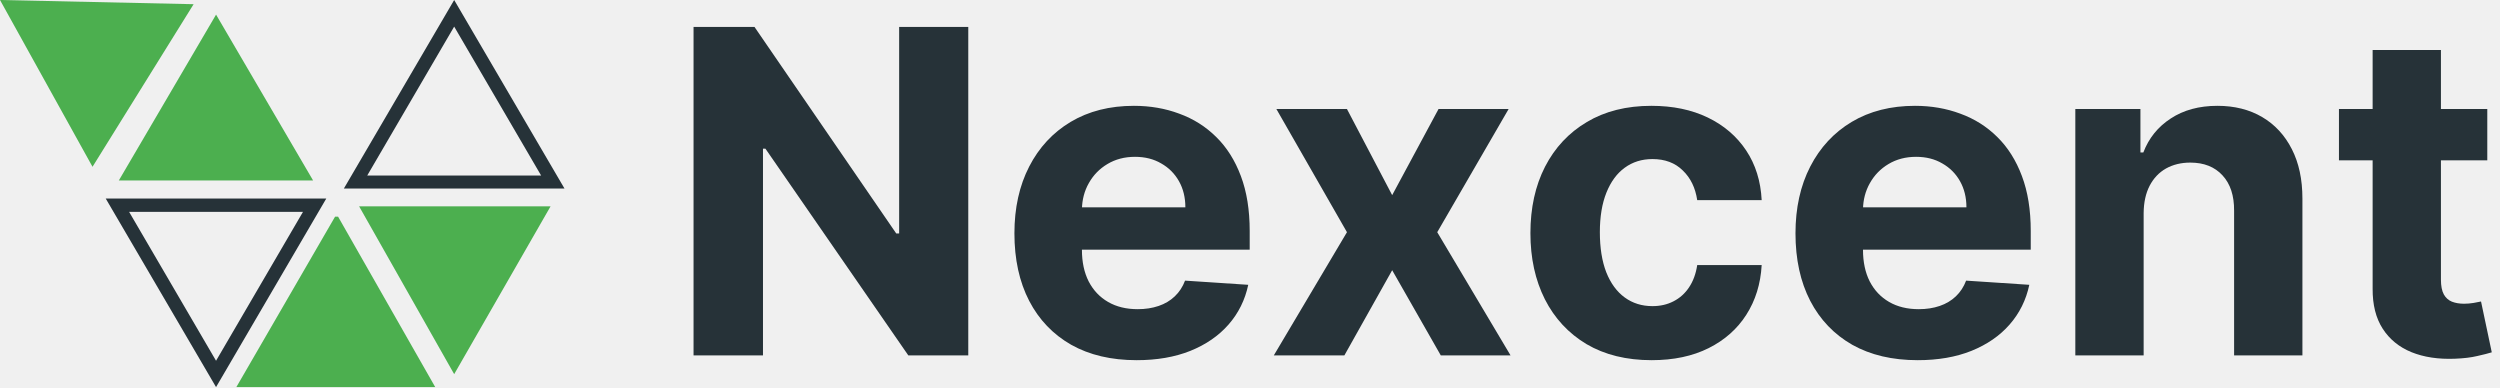
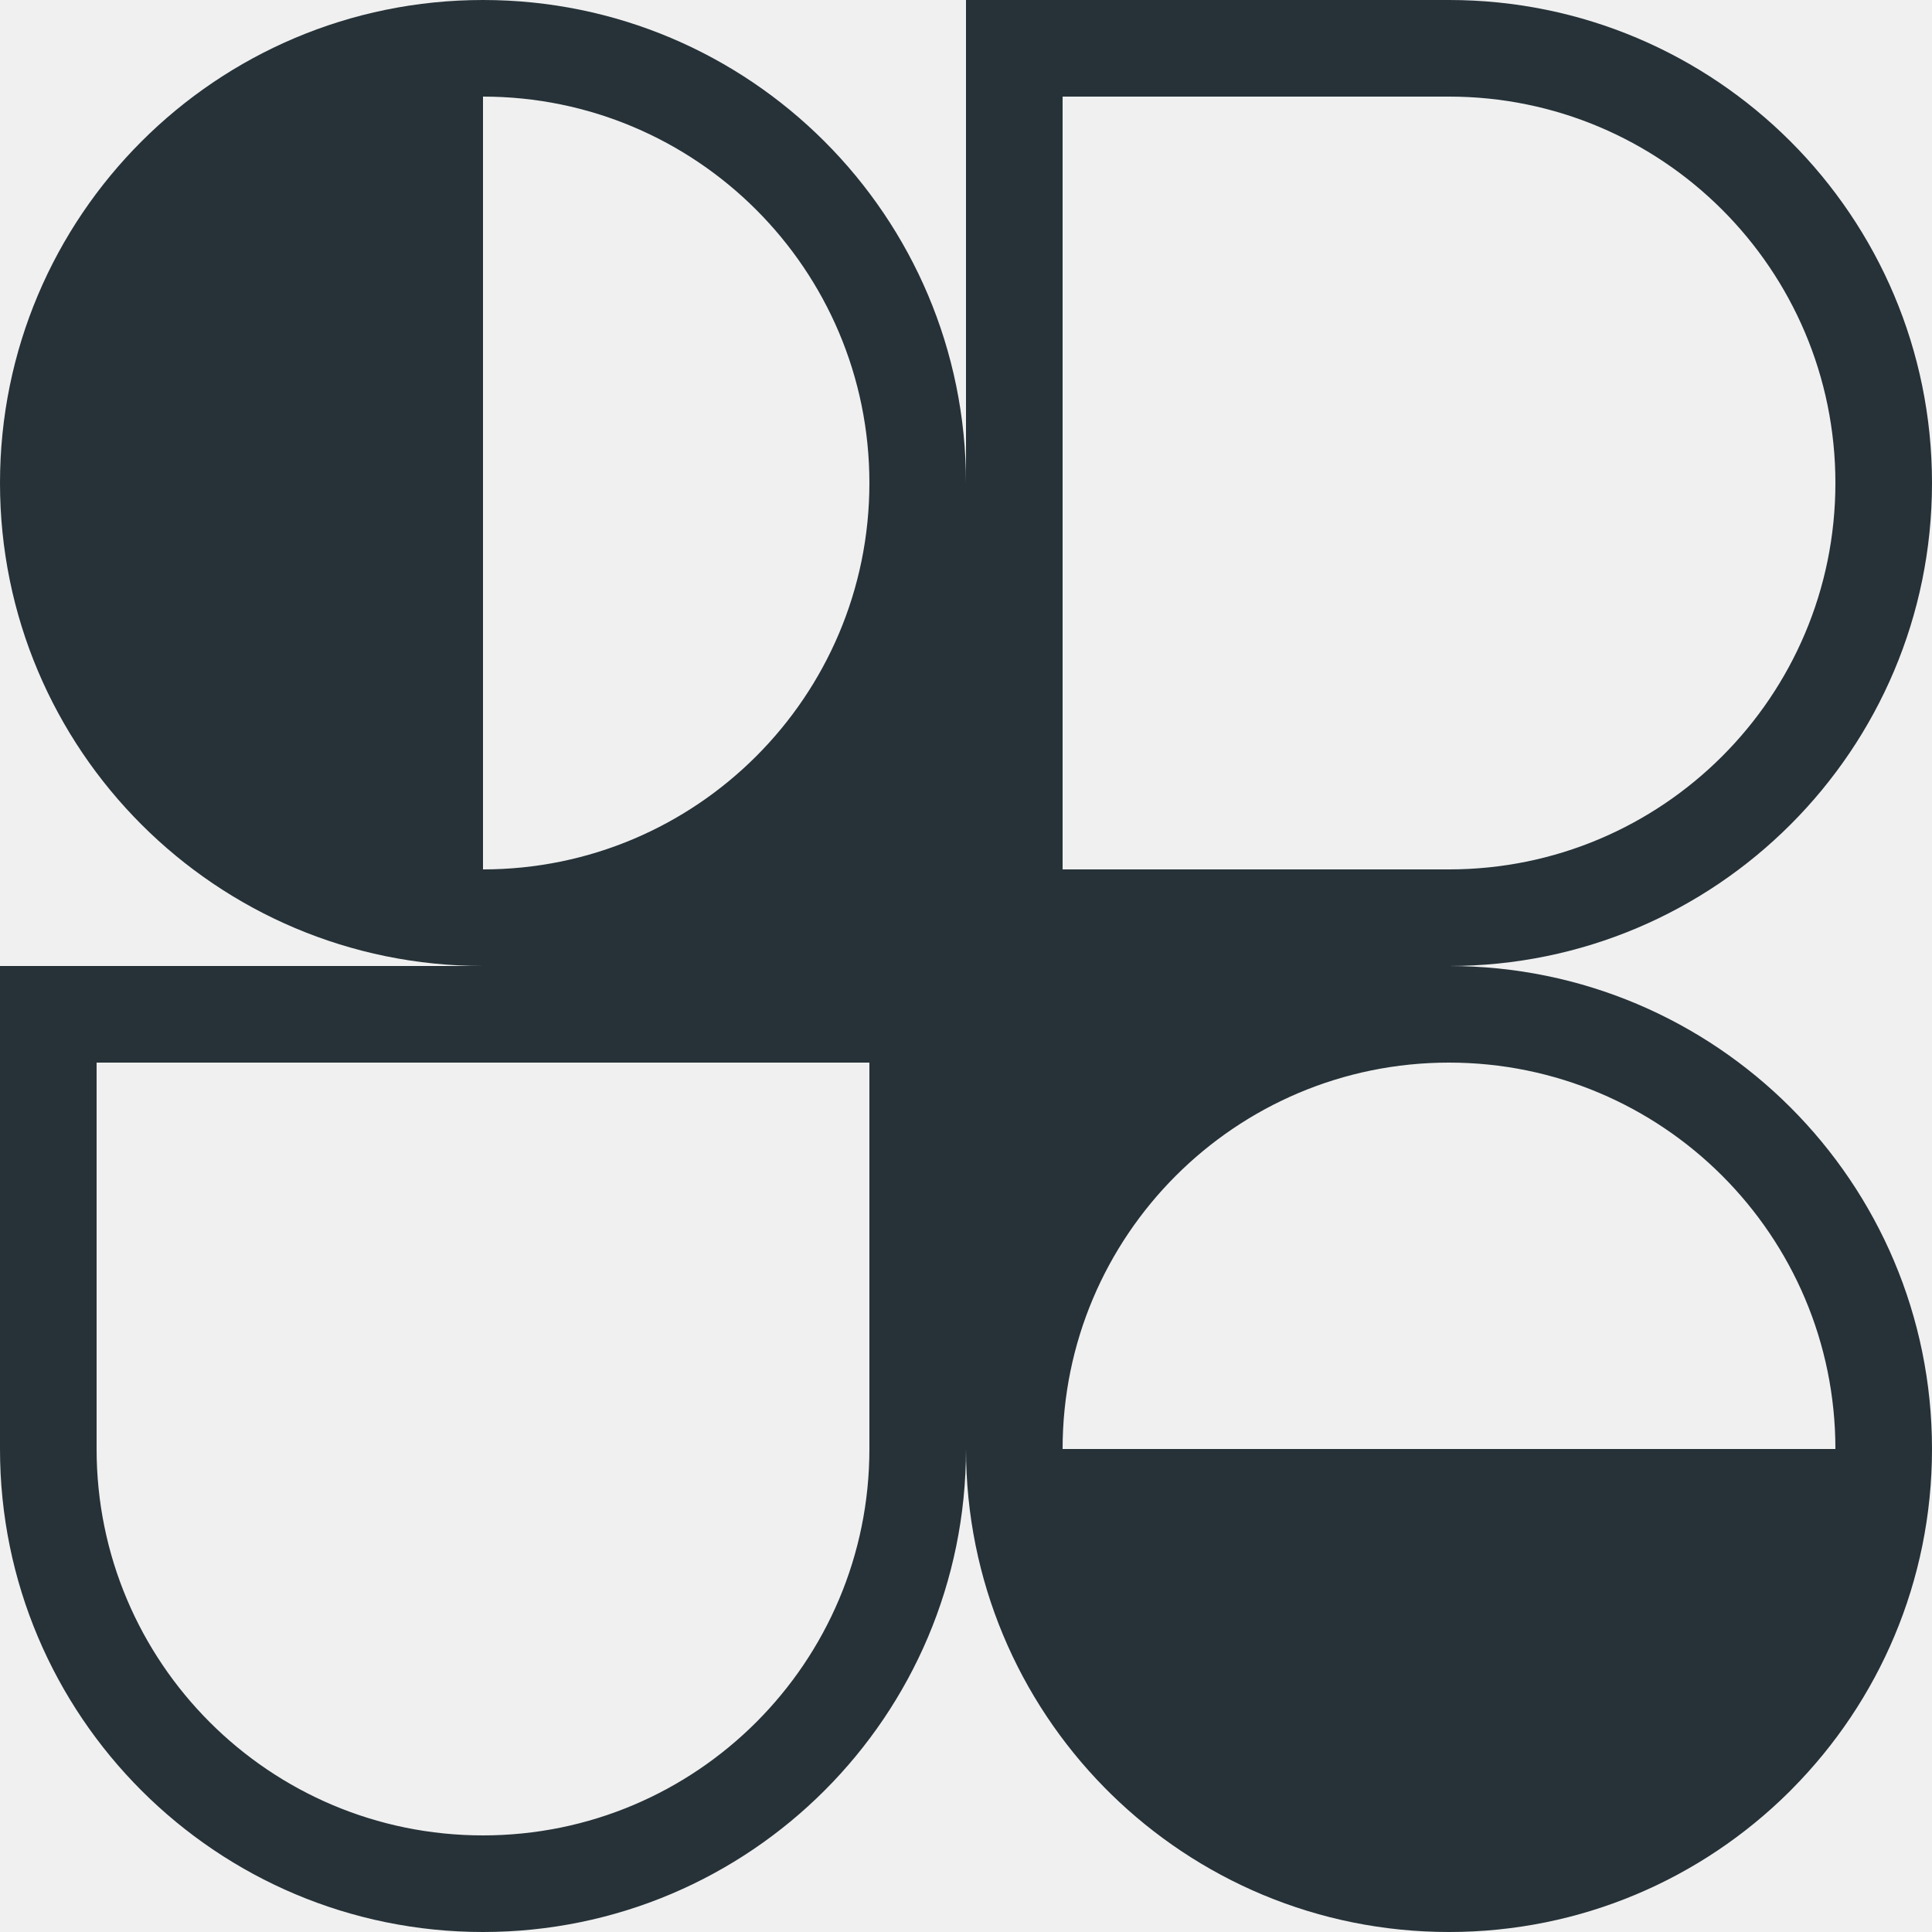
- <svg xmlns="http://www.w3.org/2000/svg" width="155" height="24" viewBox="0 0 155 24" fill="none">
-   <path d="M18.786 13.134L13.395 22.367L8.004 13.134H18.786ZM20.23 12.309H6.554L13.395 24L20.23 12.309Z" fill="#263238" />
-   <path d="M28.159 1.65L33.55 10.883H22.768L28.159 1.65ZM28.159 0L21.318 11.691H35L28.159 0Z" fill="#263238" />
-   <path d="M0 0L5.736 10.341L12.004 0.26L0 0Z" fill="#4CAF4F" />
-   <path d="M13.396 0.906L19.412 11.189H7.367L13.396 0.906Z" fill="#4CAF4F" />
-   <path d="M20.962 13.434L26.984 24H14.653L20.774 13.434H20.962Z" fill="#4CAF4F" />
-   <path d="M22.265 12.793L28.159 23.198L34.135 12.793H22.265Z" fill="#4CAF4F" />
-   <path d="M60.033 1.669V22.033H56.314L47.455 9.216H47.305V22.033H43V1.669H46.778L55.568 14.476H55.747V1.669H60.033Z" fill="#263238" />
-   <path d="M70.471 22.331C68.9 22.331 67.547 22.013 66.414 21.376C65.287 20.733 64.418 19.825 63.809 18.652C63.199 17.472 62.894 16.077 62.894 14.466C62.894 12.895 63.199 11.516 63.809 10.329C64.418 9.143 65.277 8.218 66.384 7.555C67.498 6.892 68.803 6.561 70.302 6.561C71.309 6.561 72.247 6.723 73.115 7.048C73.99 7.366 74.753 7.847 75.402 8.49C76.059 9.133 76.569 9.942 76.934 10.916C77.298 11.884 77.481 13.017 77.481 14.317V15.48H64.584V12.855H73.493C73.493 12.245 73.361 11.705 73.096 11.234C72.83 10.764 72.463 10.396 71.992 10.131C71.528 9.859 70.988 9.723 70.371 9.723C69.728 9.723 69.158 9.872 68.661 10.17C68.17 10.462 67.786 10.856 67.507 11.354C67.229 11.844 67.087 12.391 67.08 12.994V15.49C67.08 16.246 67.219 16.899 67.498 17.449C67.783 17.999 68.184 18.423 68.701 18.721C69.218 19.02 69.831 19.169 70.54 19.169C71.011 19.169 71.442 19.103 71.833 18.97C72.224 18.837 72.559 18.639 72.837 18.373C73.115 18.108 73.328 17.784 73.473 17.399L77.391 17.658C77.192 18.599 76.784 19.421 76.168 20.123C75.558 20.82 74.769 21.363 73.802 21.754C72.84 22.139 71.73 22.331 70.471 22.331Z" fill="#263238" />
-   <path d="M83.511 6.76L86.315 12.099L89.189 6.76H93.534L89.109 14.396L93.653 22.033H89.328L86.315 16.753L83.352 22.033H78.977L83.511 14.396L79.136 6.76H83.511Z" fill="#263238" />
-   <path d="M102.403 22.331C100.839 22.331 99.493 21.999 98.366 21.337C97.246 20.667 96.384 19.739 95.781 18.552C95.184 17.366 94.886 16 94.886 14.456C94.886 12.892 95.188 11.519 95.791 10.339C96.401 9.153 97.266 8.228 98.386 7.565C99.506 6.896 100.839 6.561 102.383 6.561C103.716 6.561 104.882 6.803 105.883 7.287C106.884 7.771 107.676 8.45 108.26 9.325C108.843 10.2 109.164 11.228 109.224 12.408H105.227C105.114 11.645 104.816 11.032 104.332 10.568C103.855 10.097 103.228 9.862 102.453 9.862C101.797 9.862 101.223 10.041 100.733 10.399C100.249 10.75 99.871 11.264 99.599 11.94C99.327 12.616 99.191 13.435 99.191 14.396C99.191 15.371 99.324 16.199 99.589 16.882C99.861 17.565 100.242 18.085 100.733 18.443C101.223 18.801 101.797 18.98 102.453 18.98C102.937 18.98 103.371 18.881 103.755 18.682C104.146 18.483 104.468 18.195 104.72 17.817C104.978 17.432 105.147 16.971 105.227 16.435H109.224C109.158 17.601 108.84 18.629 108.27 19.517C107.706 20.399 106.927 21.088 105.933 21.585C104.939 22.082 103.762 22.331 102.403 22.331Z" fill="#263238" />
-   <path d="M118.896 22.331C117.325 22.331 115.973 22.013 114.839 21.376C113.713 20.733 112.844 19.825 112.234 18.652C111.625 17.472 111.32 16.077 111.32 14.466C111.32 12.895 111.625 11.516 112.234 10.329C112.844 9.143 113.703 8.218 114.81 7.555C115.923 6.892 117.229 6.561 118.727 6.561C119.735 6.561 120.673 6.723 121.541 7.048C122.416 7.366 123.179 7.847 123.828 8.49C124.484 9.133 124.995 9.942 125.359 10.916C125.724 11.884 125.906 13.017 125.906 14.317V15.48H113.01V12.855H121.919C121.919 12.245 121.786 11.705 121.521 11.234C121.256 10.764 120.888 10.396 120.418 10.131C119.954 9.859 119.413 9.723 118.797 9.723C118.154 9.723 117.584 9.872 117.087 10.17C116.596 10.462 116.212 10.856 115.933 11.354C115.655 11.844 115.512 12.391 115.506 12.994V15.49C115.506 16.246 115.645 16.899 115.923 17.449C116.208 17.999 116.609 18.423 117.126 18.721C117.643 19.02 118.257 19.169 118.966 19.169C119.437 19.169 119.867 19.103 120.259 18.97C120.65 18.837 120.984 18.639 121.263 18.373C121.541 18.108 121.753 17.784 121.899 17.399L125.817 17.658C125.618 18.599 125.21 19.421 124.594 20.123C123.984 20.82 123.195 21.363 122.227 21.754C121.266 22.139 120.156 22.331 118.896 22.331Z" fill="#263238" />
-   <path d="M132.906 13.203V22.033H128.67V6.76H132.707V9.454H132.886C133.224 8.566 133.791 7.864 134.587 7.346C135.382 6.823 136.347 6.561 137.48 6.561C138.541 6.561 139.465 6.793 140.254 7.257C141.043 7.721 141.656 8.384 142.094 9.246C142.531 10.101 142.75 11.122 142.75 12.308V22.033H138.514V13.064C138.521 12.129 138.282 11.4 137.798 10.876C137.314 10.346 136.648 10.081 135.8 10.081C135.23 10.081 134.726 10.204 134.288 10.449C133.857 10.694 133.519 11.052 133.274 11.523C133.036 11.987 132.913 12.547 132.906 13.203Z" fill="#263238" />
-   <path d="M154.212 6.76V9.942H145.015V6.76H154.212ZM147.103 3.101H151.338V17.339C151.338 17.73 151.398 18.035 151.517 18.254C151.637 18.466 151.802 18.615 152.015 18.702C152.233 18.788 152.485 18.831 152.77 18.831C152.969 18.831 153.168 18.814 153.367 18.781C153.566 18.741 153.718 18.712 153.824 18.692L154.49 21.844C154.278 21.91 153.98 21.986 153.596 22.072C153.211 22.165 152.744 22.221 152.194 22.241C151.173 22.281 150.278 22.145 149.509 21.834C148.747 21.522 148.153 21.038 147.729 20.382C147.305 19.726 147.096 18.897 147.103 17.896V3.101Z" fill="#263238" />
+ <svg xmlns="http://www.w3.org/2000/svg" width="40" height="40" viewBox="0 0 40 40" fill="none">
+   <g clip-path="url(#clip0_211_818)">
+     <path fill-rule="evenodd" clip-rule="evenodd" d="M10 0C15.523 0 20 4.477 20 10V0H30C35.523 0 40 4.477 40 10C40 15.523 35.523 20 30 20C35.523 20 40 24.477 40 30C40 32.742 38.896 35.227 37.108 37.033L37.071 37.071L37.038 37.104C35.231 38.894 32.745 40 30 40C27.274 40 24.803 38.909 22.999 37.141C22.976 37.117 22.952 37.094 22.929 37.071C22.907 37.049 22.885 37.027 22.863 37.005C21.092 35.201 20 32.728 20 30C20 35.523 15.523 40 10 40C4.477 40 0 35.523 0 30V20H10C4.477 20 0 15.523 0 10C0 4.477 4.477 0 10 0ZM18 10C18 14.418 14.418 18 10 18V2C14.418 2 18 5.582 18 10ZM38 30C38 25.582 34.418 22 30 22C25.582 22 22 25.582 22 30H38ZM2 22V30C2 34.418 5.582 38 10 38C14.418 38 18 34.418 18 30V22H2ZM22 18V2H30C34.418 2 38 5.582 38 10C38 14.418 34.418 18 30 18H22Z" fill="#263238" />
+   </g>
+   <defs>
+     <clipPath id="clip0_211_818">
+       <rect width="40" height="40" fill="white" />
+     </clipPath>
+   </defs>
</svg>
